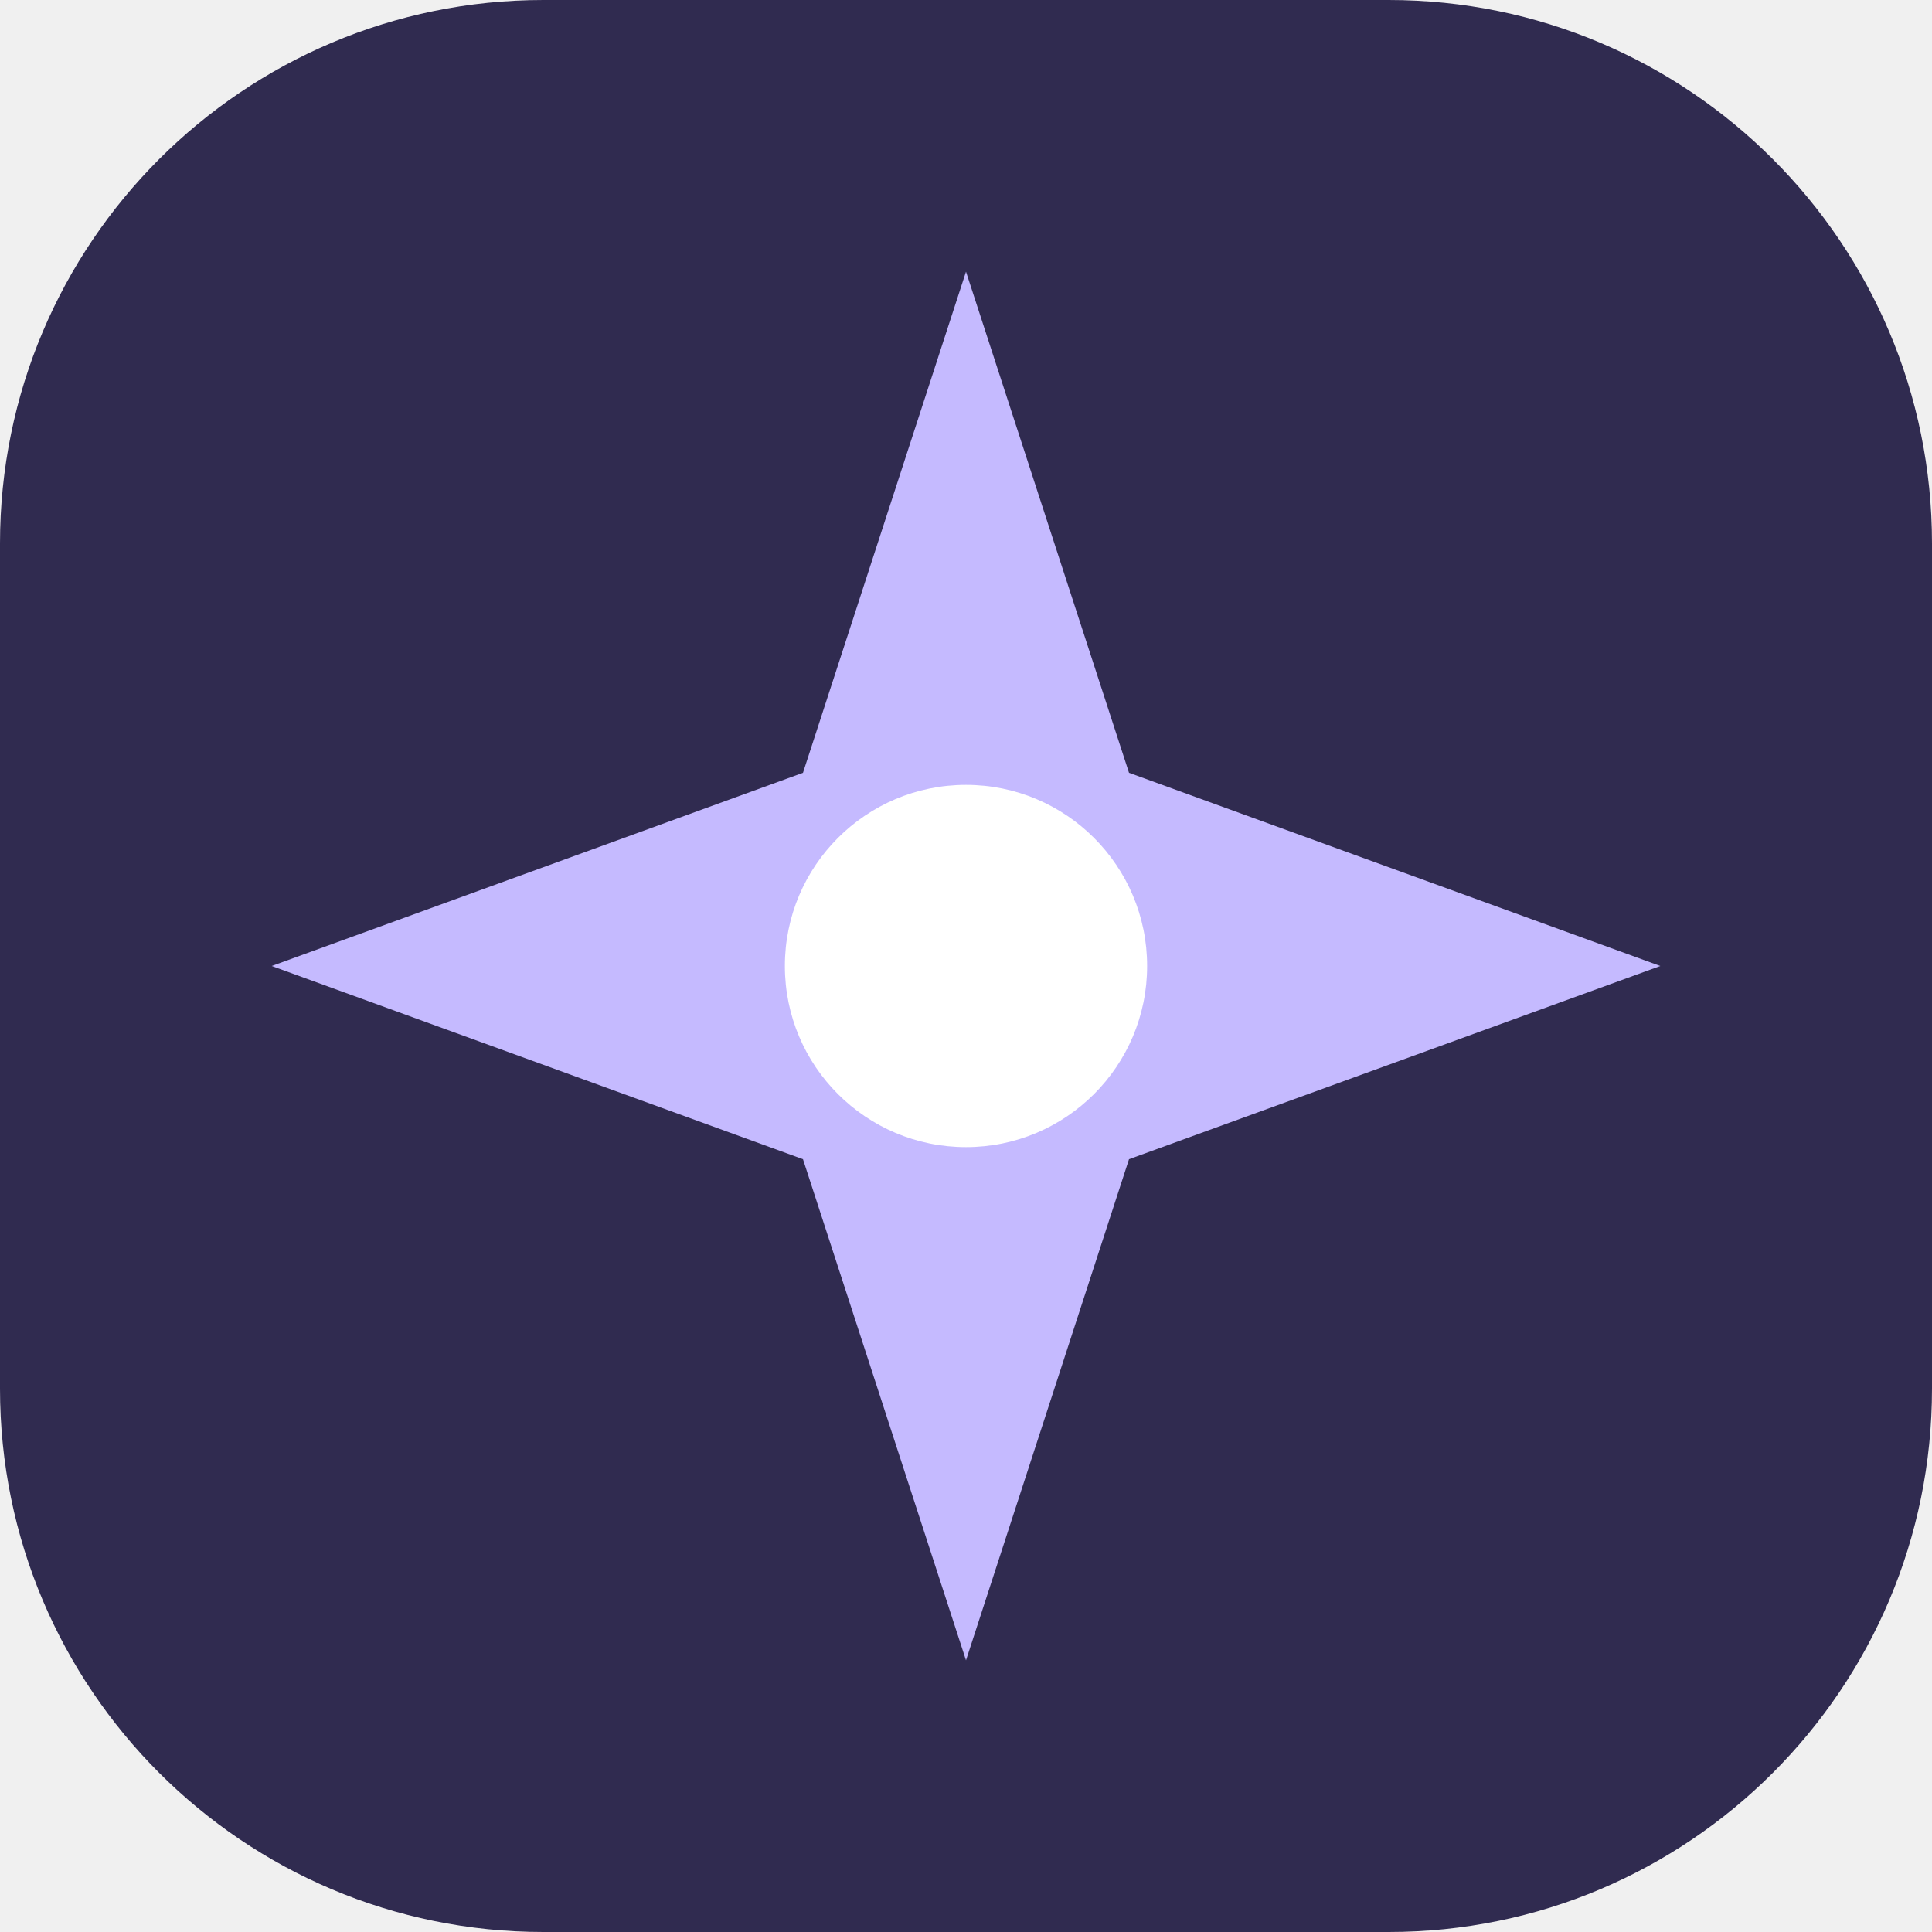
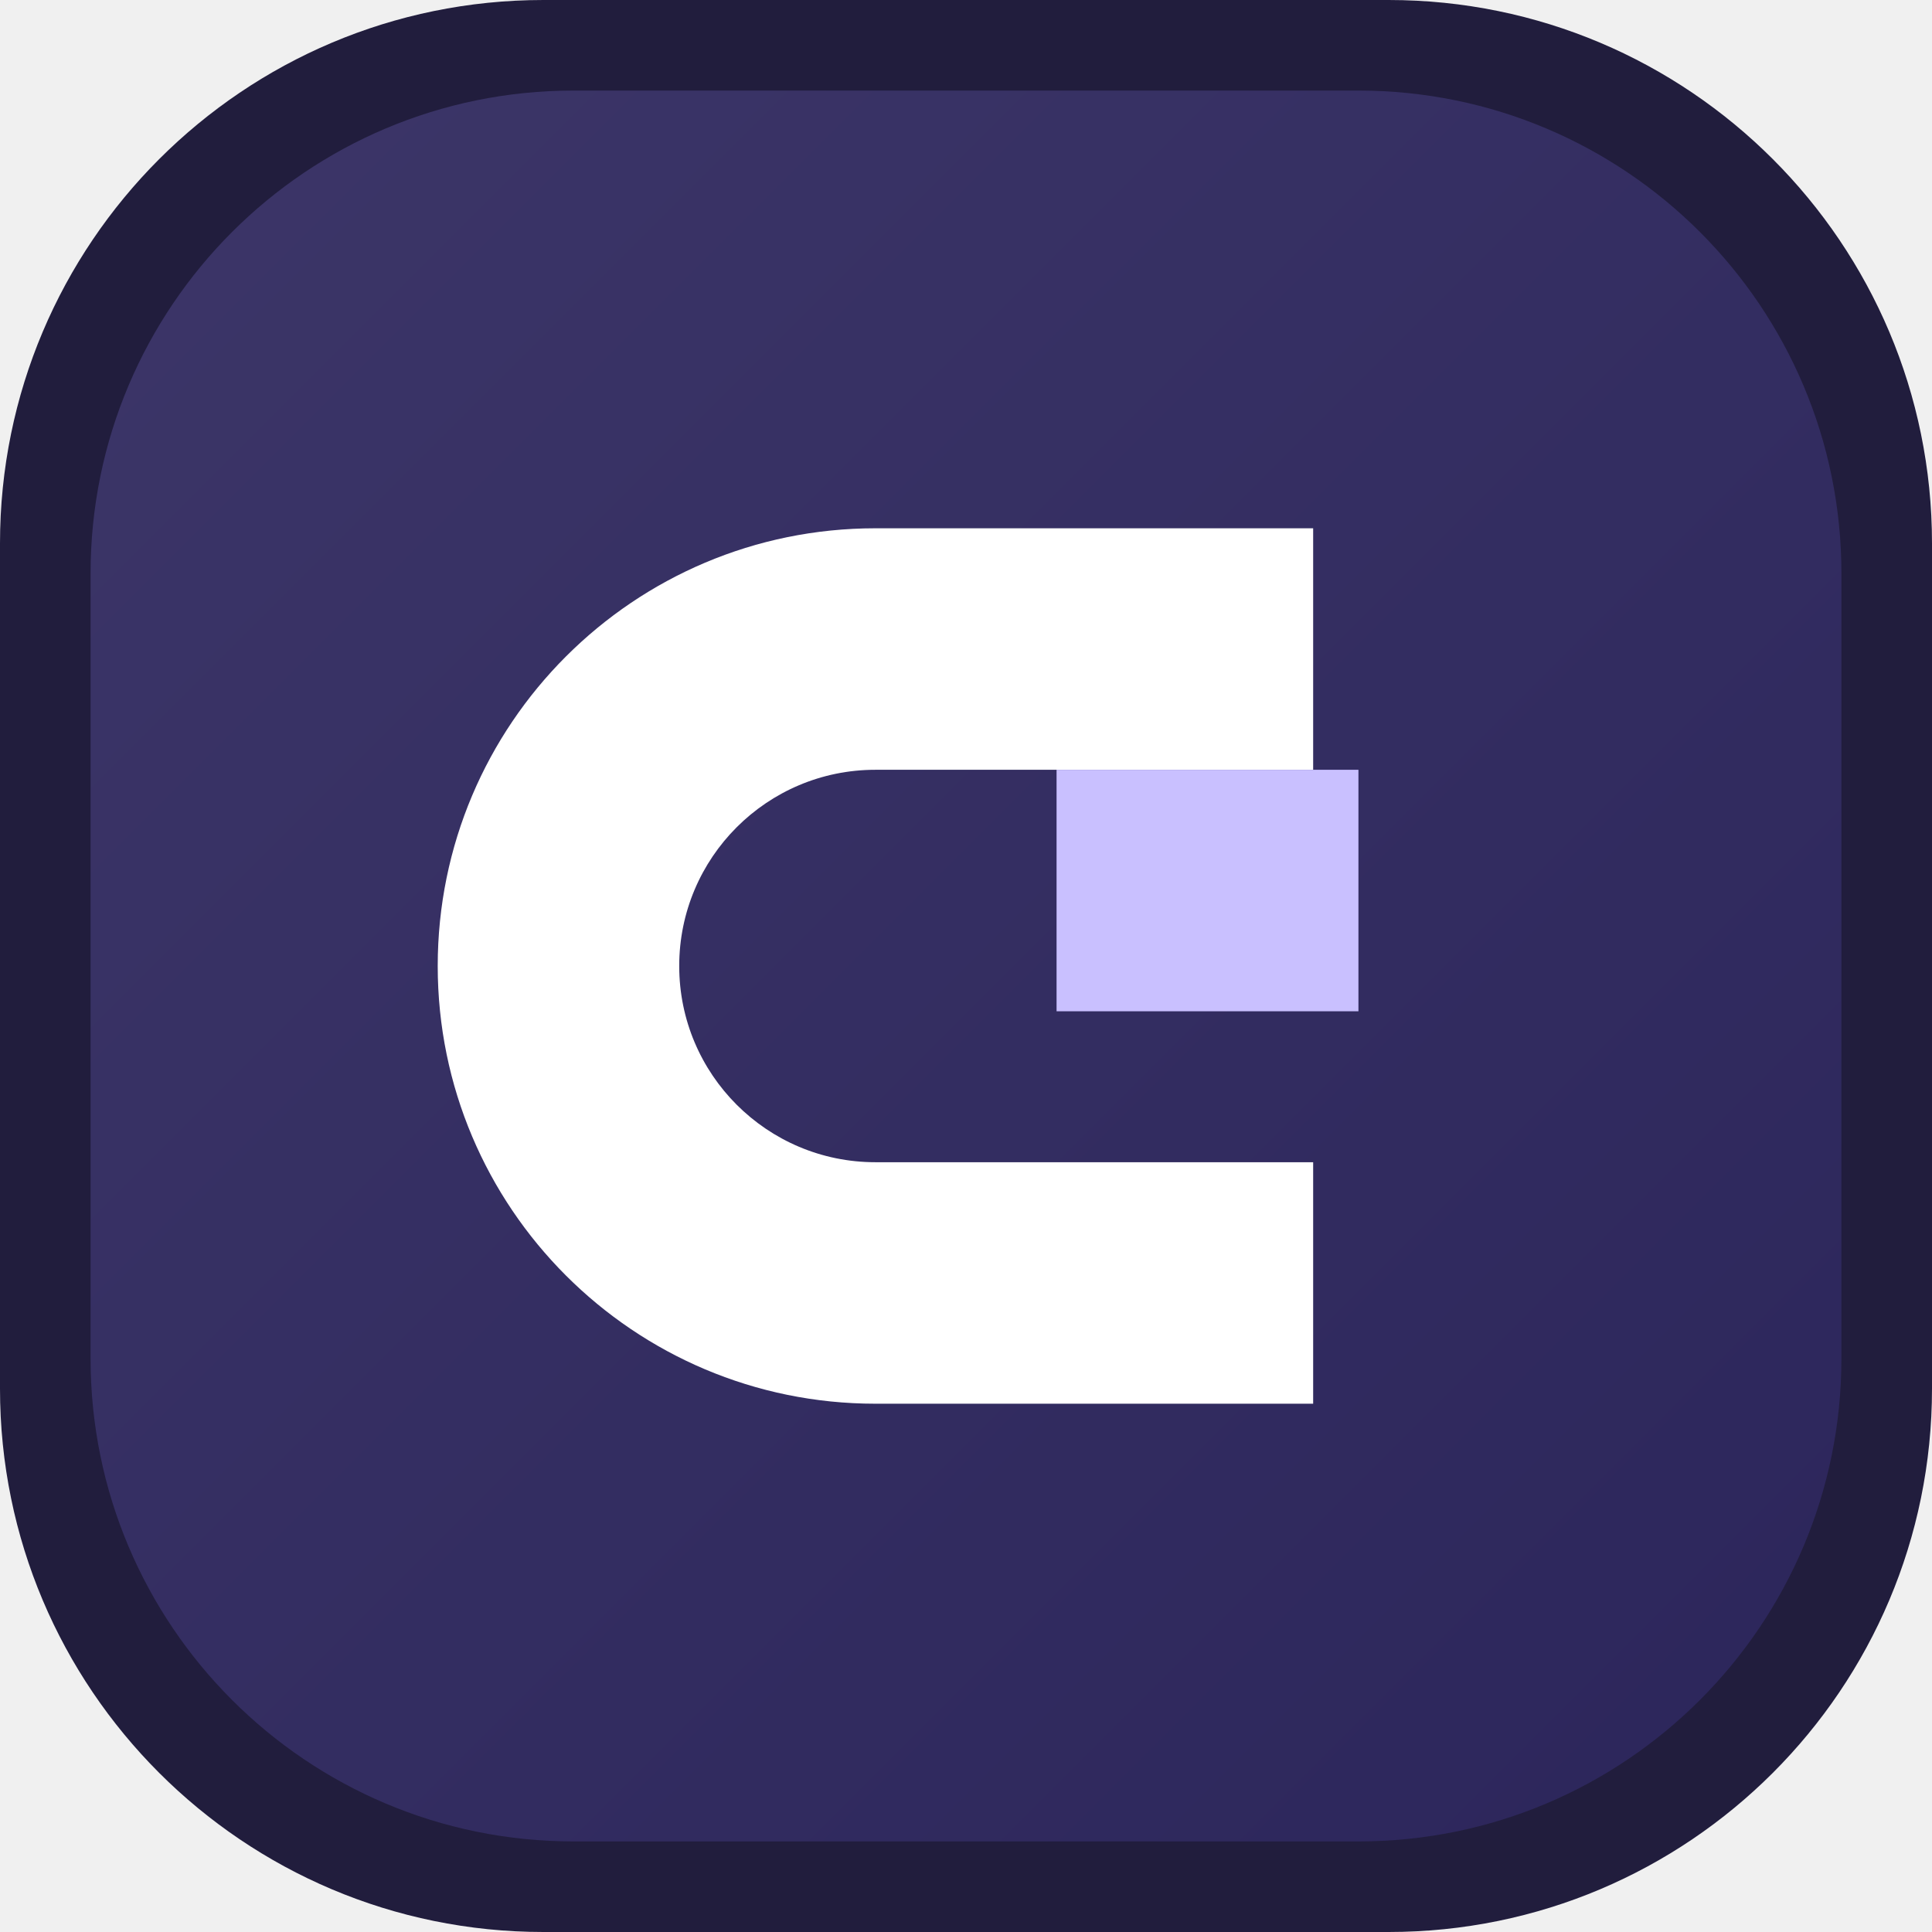
<svg xmlns="http://www.w3.org/2000/svg" viewBox="0 0 64 64">
-   <rect width="64" height="64" rx="18" fill="#302b50" />
-   <path d="M32 9 37.4 25.6 55 32 37.4 38.4 32 55 26.6 38.4 9 32 26.6 25.6Z" fill="#c5baff" />
-   <circle cx="32" cy="32" r="6" fill="#fff" />
+   <defs>
+     <linearGradient id="g" x1="0" y1="0" x2="1" y2="1">
+       <stop stop-color="#9b8cff" />
+       <stop offset="1" stop-color="#5143c4" />
+     </linearGradient>
+   </defs>
+   <rect width="64" height="64" rx="18" fill="#211d3d" />
+   <rect x="3" y="3" width="58" height="58" rx="16" fill="url(#g)" opacity=".22" />
+   <path d="M43.5 17.5H29a14.5 14.5 0 1 0 0 29h14.5v-8H29a6.5 6.5 0 1 1 0-13h14.5z" fill="#fff" />
+   <path d="M35 25.5h10v8H35z" fill="#c9c0ff" />
</svg>
